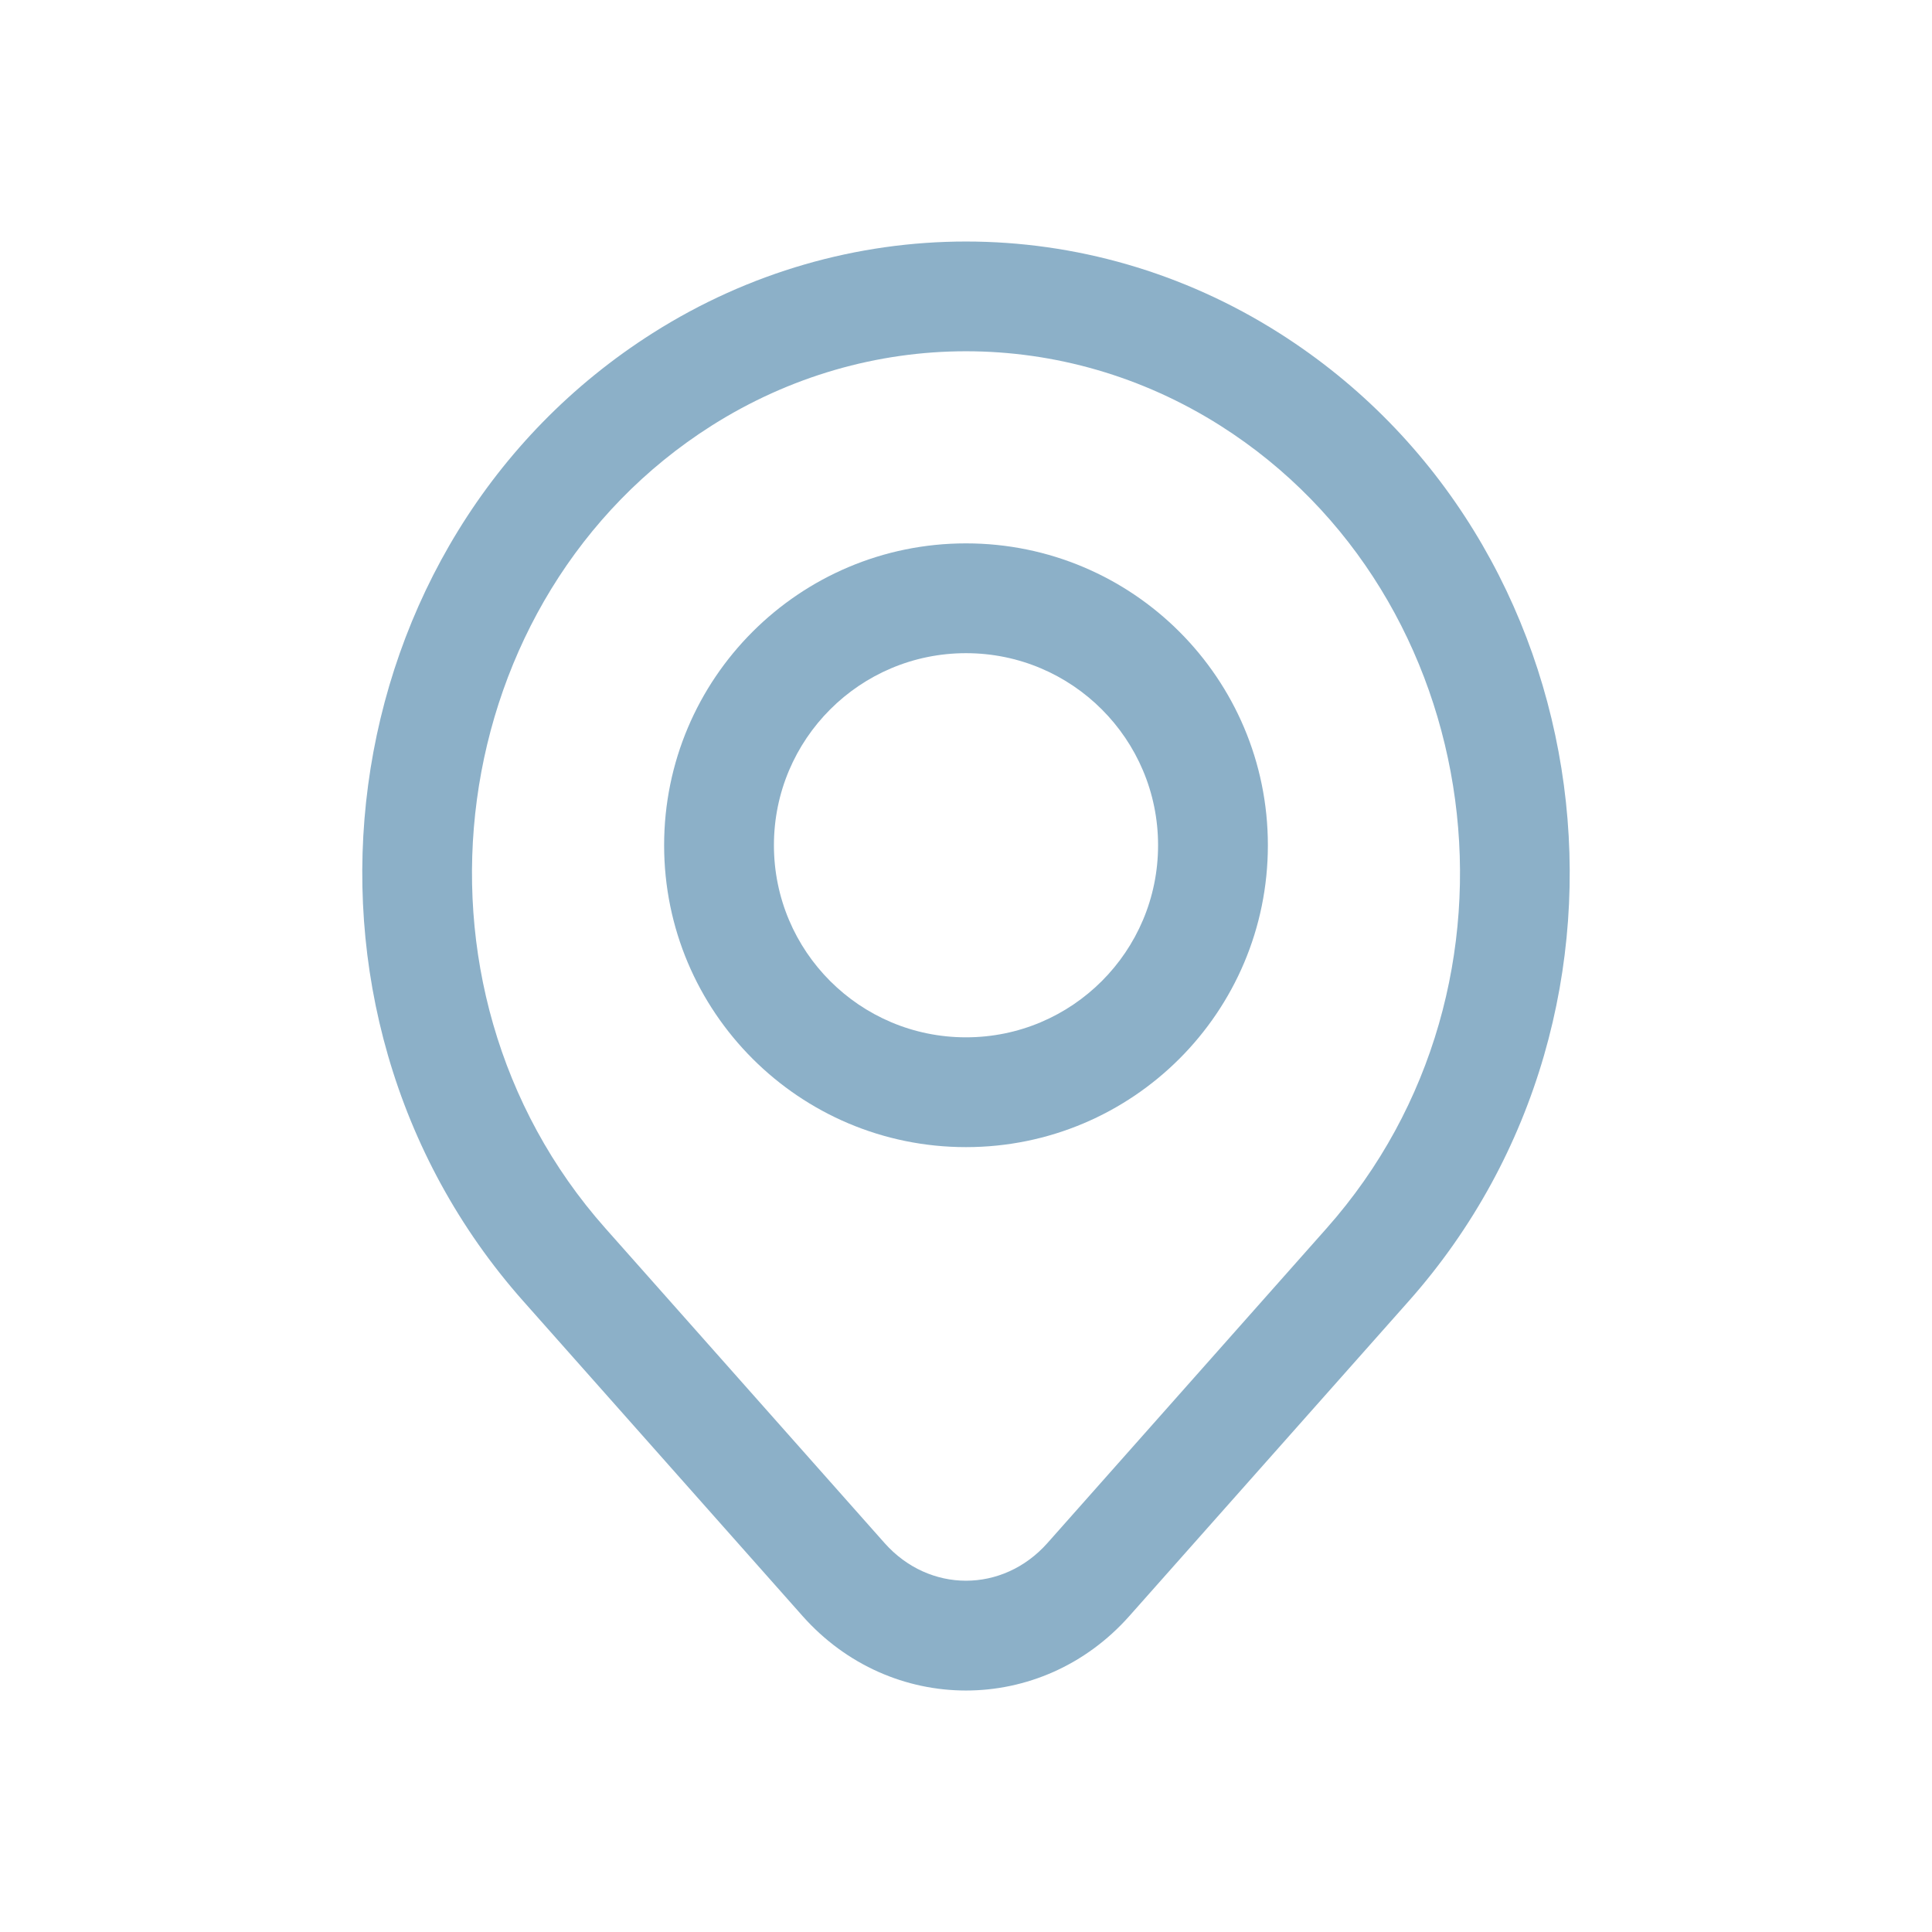
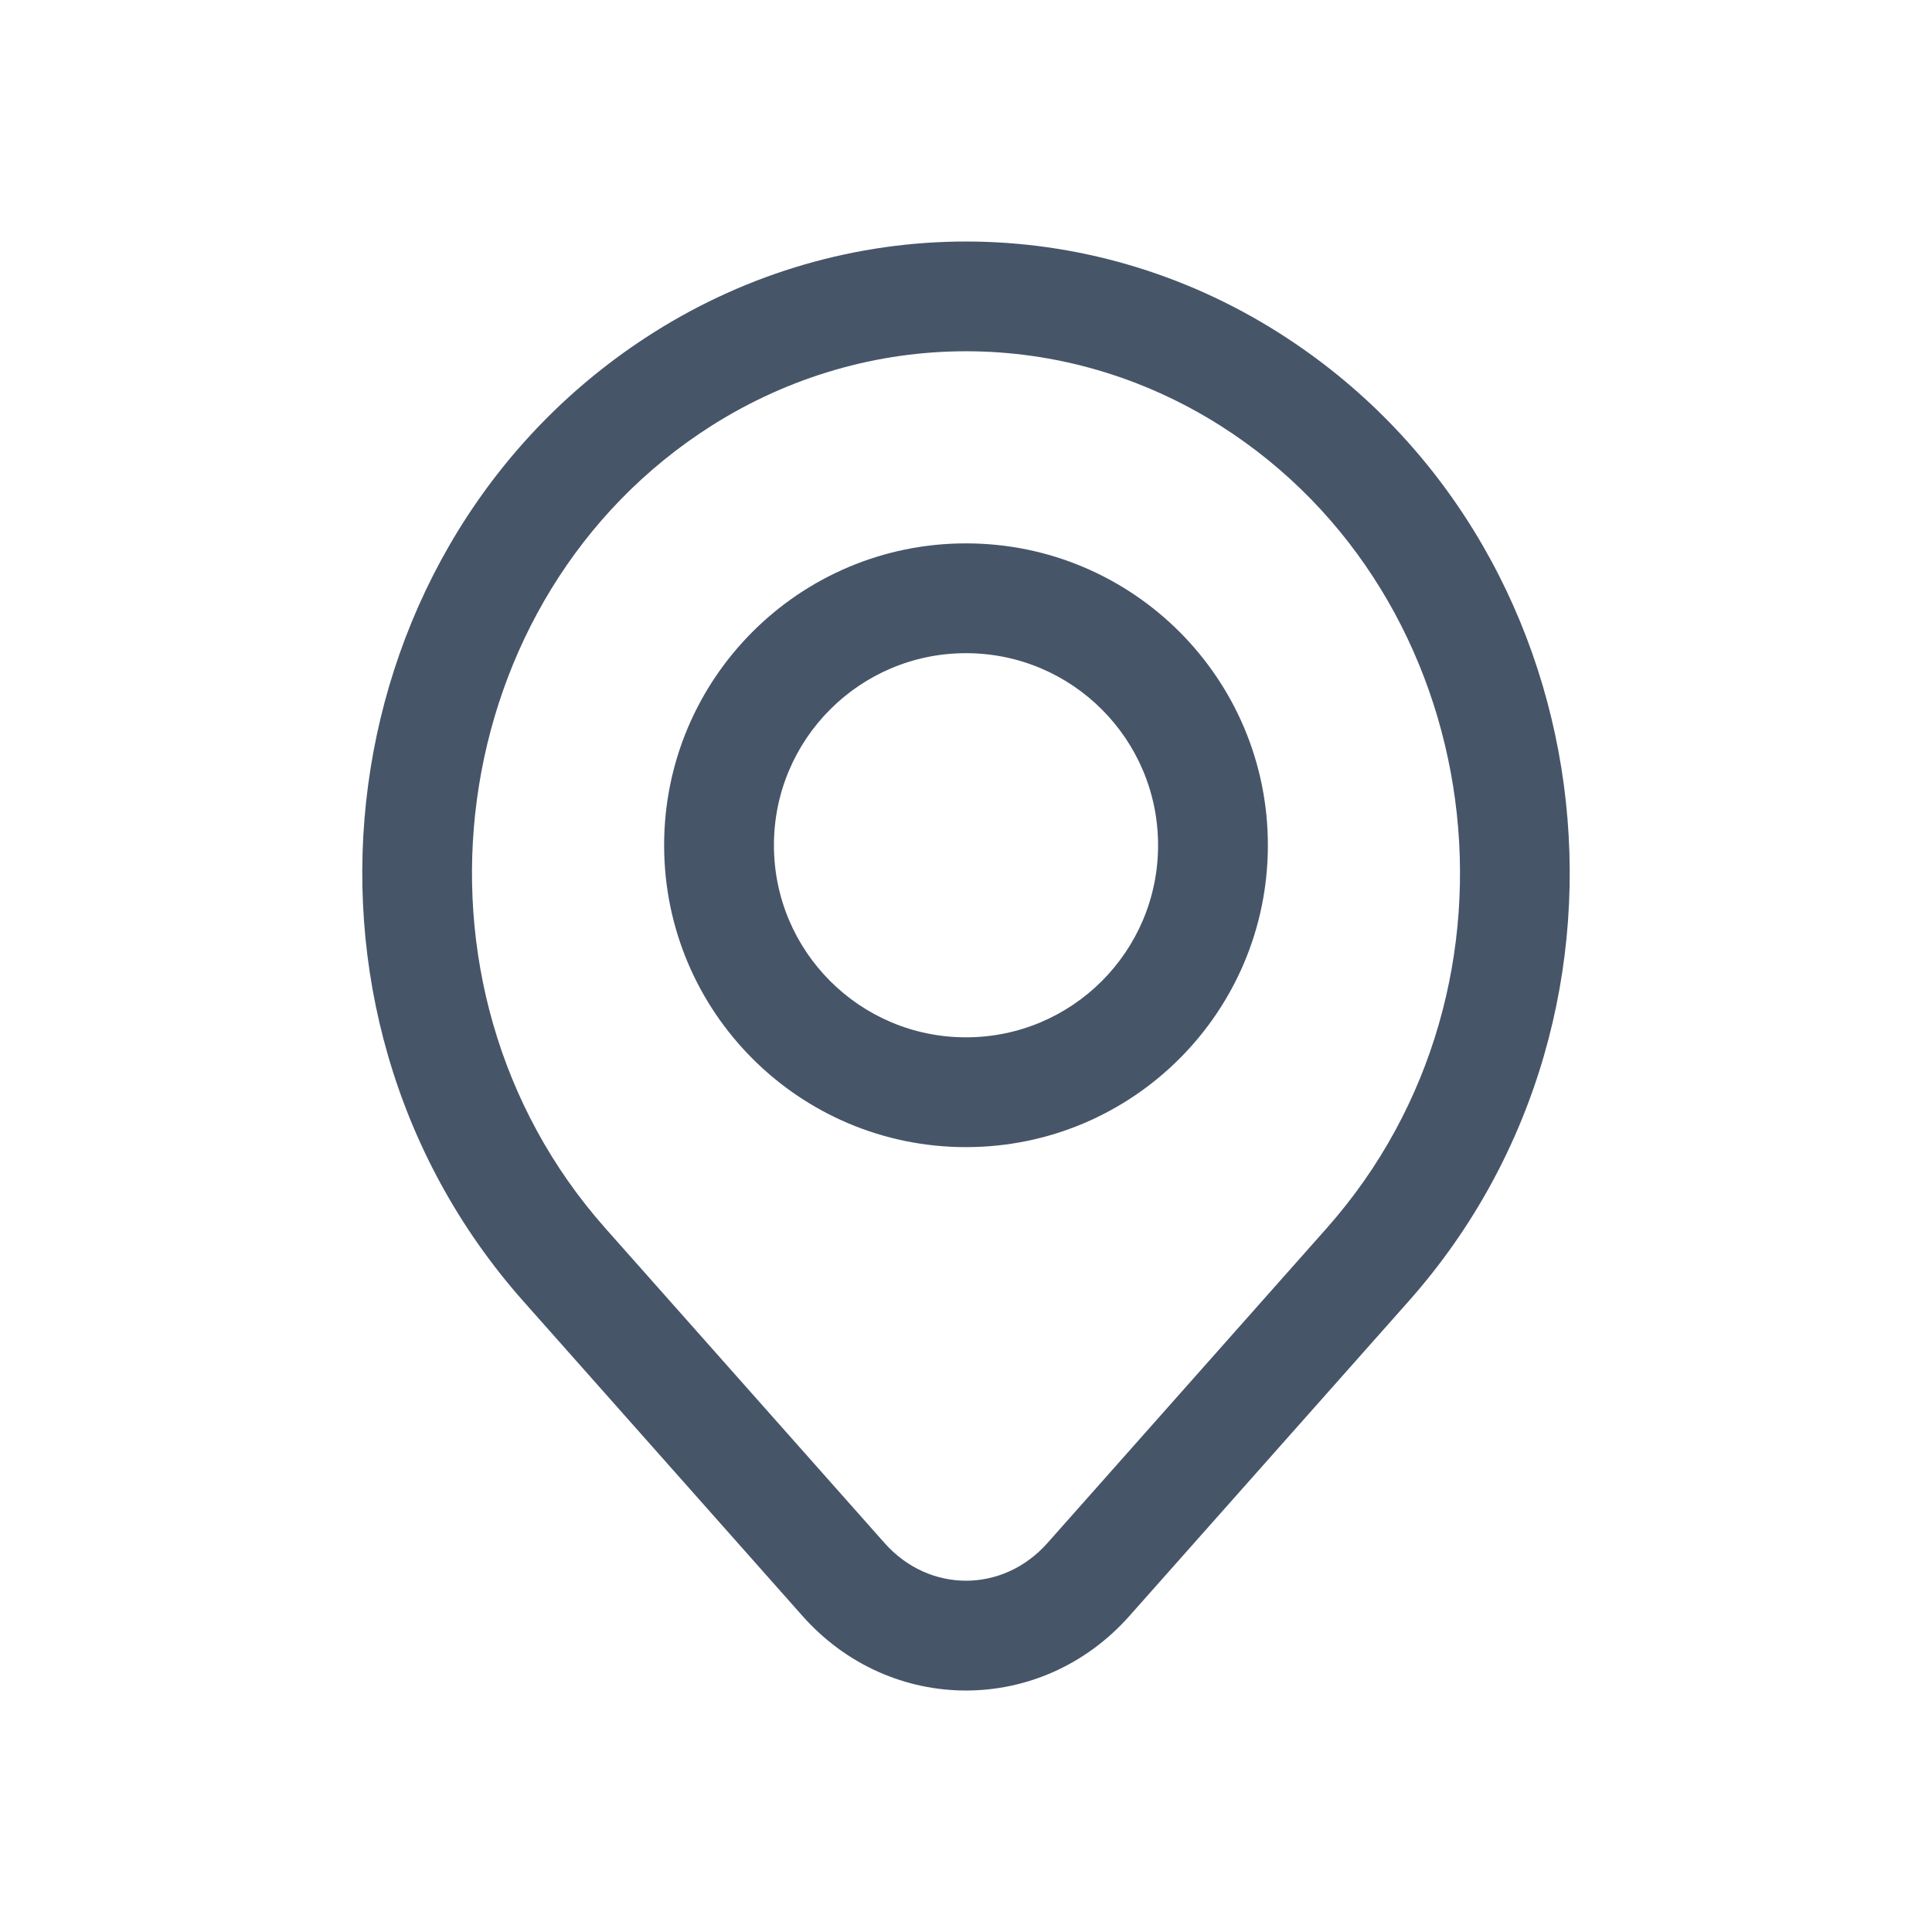
<svg xmlns="http://www.w3.org/2000/svg" width="24" height="24" viewBox="0 0 24 24" fill="none">
-   <path fill-rule="evenodd" clip-rule="evenodd" d="M15.75 10.5C15.75 12.571 14.071 14.25 12 14.25C9.929 14.25 8.25 12.571 8.25 10.5C8.25 8.429 9.929 6.75 12 6.75C14.071 6.75 15.75 8.429 15.75 10.5ZM14.386 10.5C14.386 11.818 13.318 12.886 12 12.886C10.682 12.886 9.614 11.818 9.614 10.5C9.614 9.182 10.682 8.114 12 8.114C13.318 8.114 14.386 9.182 14.386 10.5Z" fill="#8CB0C8" />
-   <path fill-rule="evenodd" clip-rule="evenodd" d="M6.501 16.164C3.274 12.527 4.051 6.712 8.108 4.138C10.499 2.621 13.501 2.621 15.892 4.138C19.949 6.712 20.726 12.527 17.499 16.164L14.03 20.074C12.935 21.309 11.065 21.309 9.969 20.074L6.501 16.164ZM16.479 15.259L13.011 19.169C12.457 19.792 11.543 19.792 10.989 19.169L7.521 15.259C4.838 12.236 5.507 7.403 8.838 5.289C10.784 4.055 13.216 4.055 15.162 5.289C18.493 7.403 19.162 12.236 16.479 15.259Z" fill="#8CB0C8" />
+   <path fill-rule="evenodd" clip-rule="evenodd" d="M15.75 10.5C15.75 12.571 14.071 14.25 12 14.25C9.929 14.25 8.25 12.571 8.25 10.5C8.25 8.429 9.929 6.75 12 6.75C14.071 6.75 15.75 8.429 15.75 10.5ZM14.386 10.5C14.386 11.818 13.318 12.886 12 12.886C10.682 12.886 9.614 11.818 9.614 10.5C9.614 9.182 10.682 8.114 12 8.114C13.318 8.114 14.386 9.182 14.386 10.5Z" fill="#475569" />
+   <path fill-rule="evenodd" clip-rule="evenodd" d="M6.501 16.164C3.274 12.527 4.051 6.712 8.108 4.138C10.499 2.621 13.501 2.621 15.892 4.138C19.949 6.712 20.726 12.527 17.499 16.164L14.03 20.074C12.935 21.309 11.065 21.309 9.969 20.074L6.501 16.164ZM16.479 15.259L13.011 19.169C12.457 19.792 11.543 19.792 10.989 19.169L7.521 15.259C4.838 12.236 5.507 7.403 8.838 5.289C10.784 4.055 13.216 4.055 15.162 5.289C18.493 7.403 19.162 12.236 16.479 15.259Z" fill="#475569" />
</svg>
